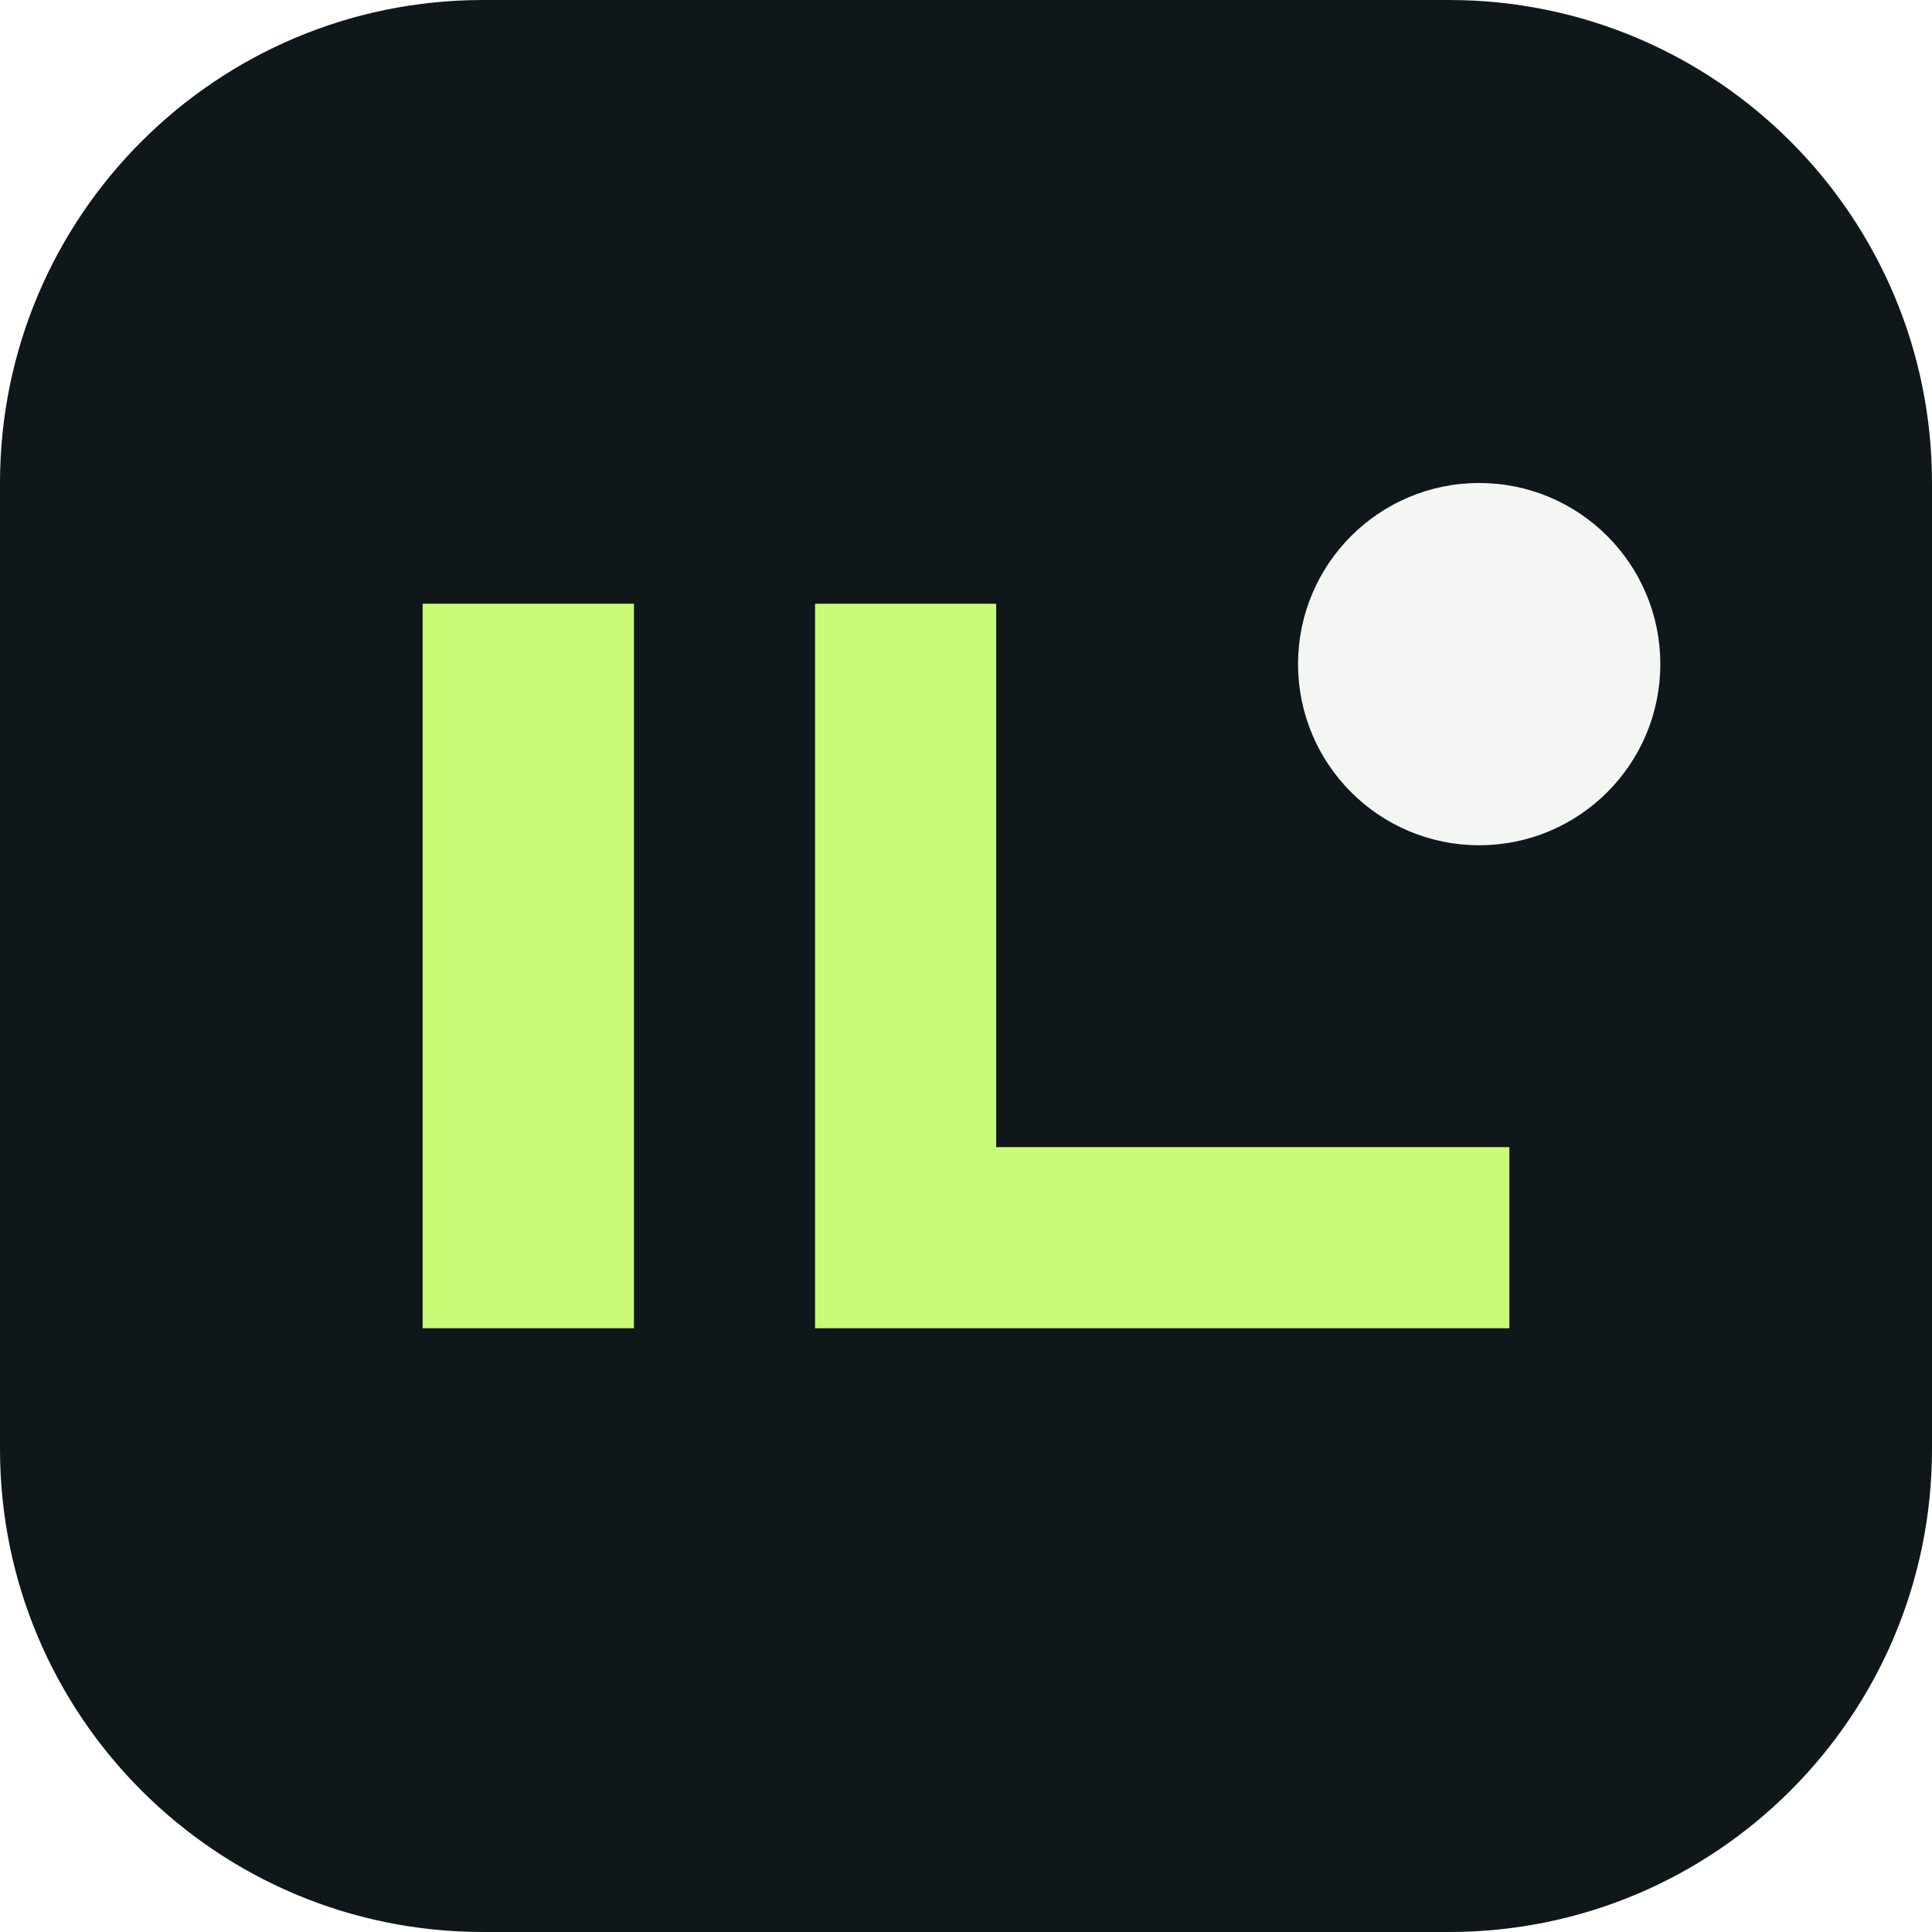
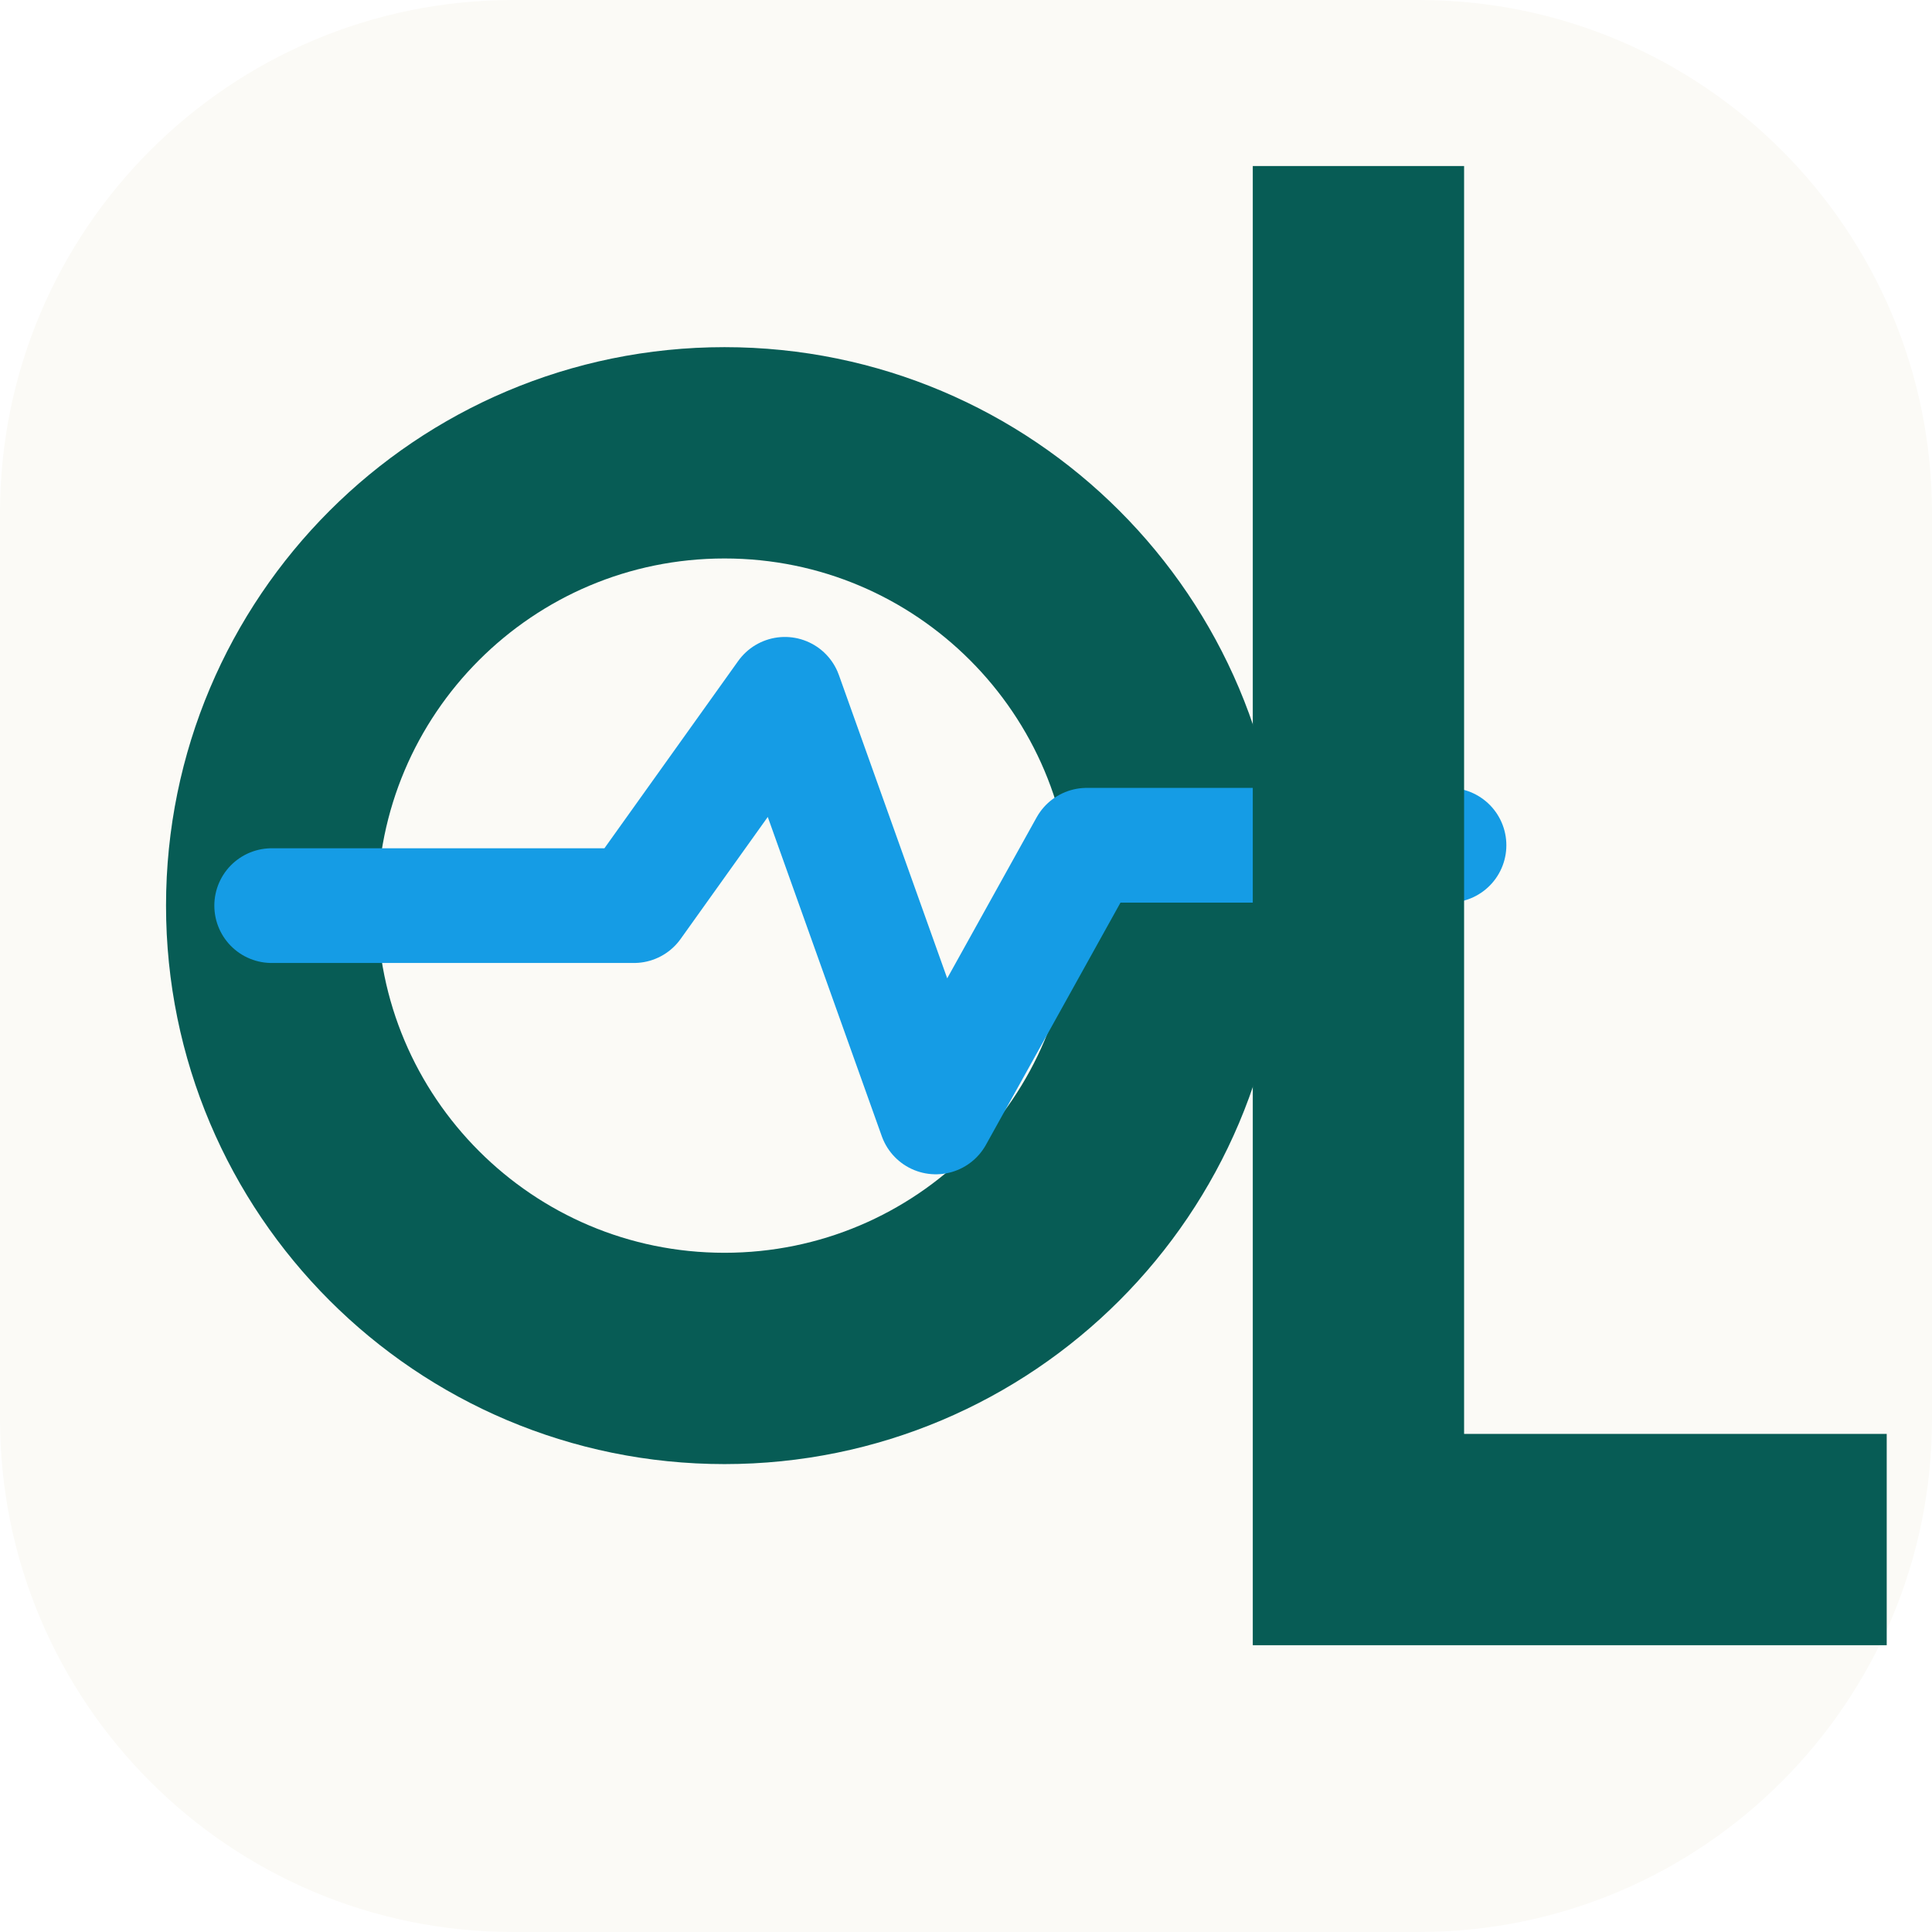
- <svg xmlns="http://www.w3.org/2000/svg" width="64" height="64" viewBox="0 0 64 64">
-   <rect width="64" height="64" rx="16" fill="#10171b" />
-   <path d="M14 44V20h7v24zm13 0V20h6v18h17v6z" fill="#c9fb76" />
-   <circle cx="49" cy="22" r="6" fill="#f3f6f2" />
+ <svg xmlns="http://www.w3.org/2000/svg" viewBox="0 0 64 64">
+   <rect width="64" height="64" rx="17" fill="#fbfaf6" />
+   <circle cx="24" cy="30" r="15" fill="none" stroke="#075c55" stroke-width="7" />
+   <path d="M9 30h12l5-7 5 14 5-9h12" fill="none" stroke="#159ce5" stroke-width="3.8" stroke-linecap="round" stroke-linejoin="round" />
+   <path d="M45 9v42h14" fill="none" stroke="#075c55" stroke-width="7" stroke-linecap="square" />
</svg>
